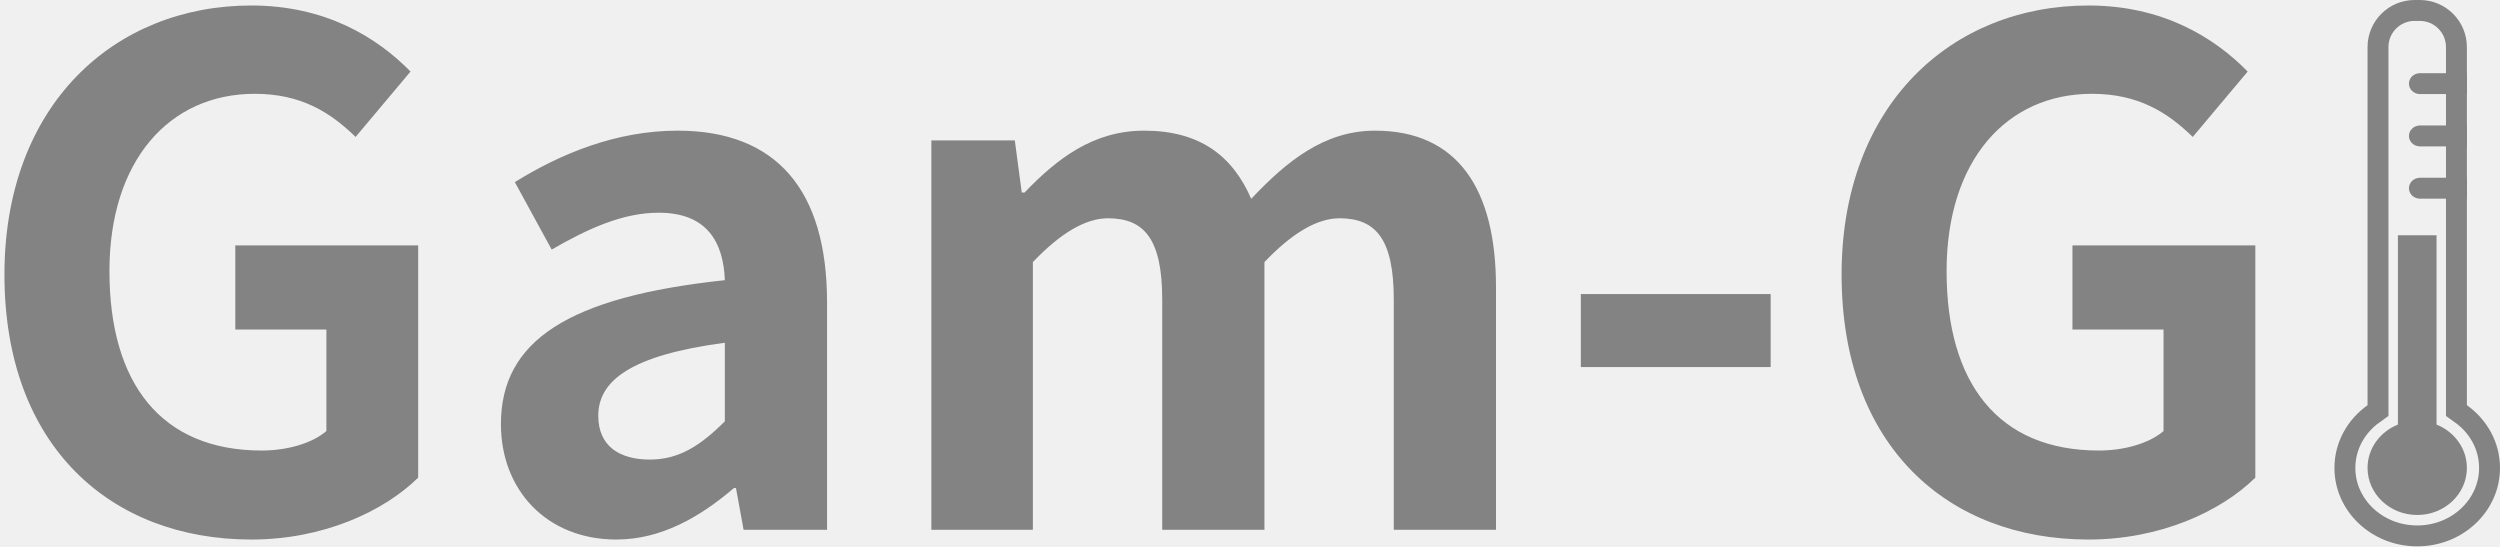
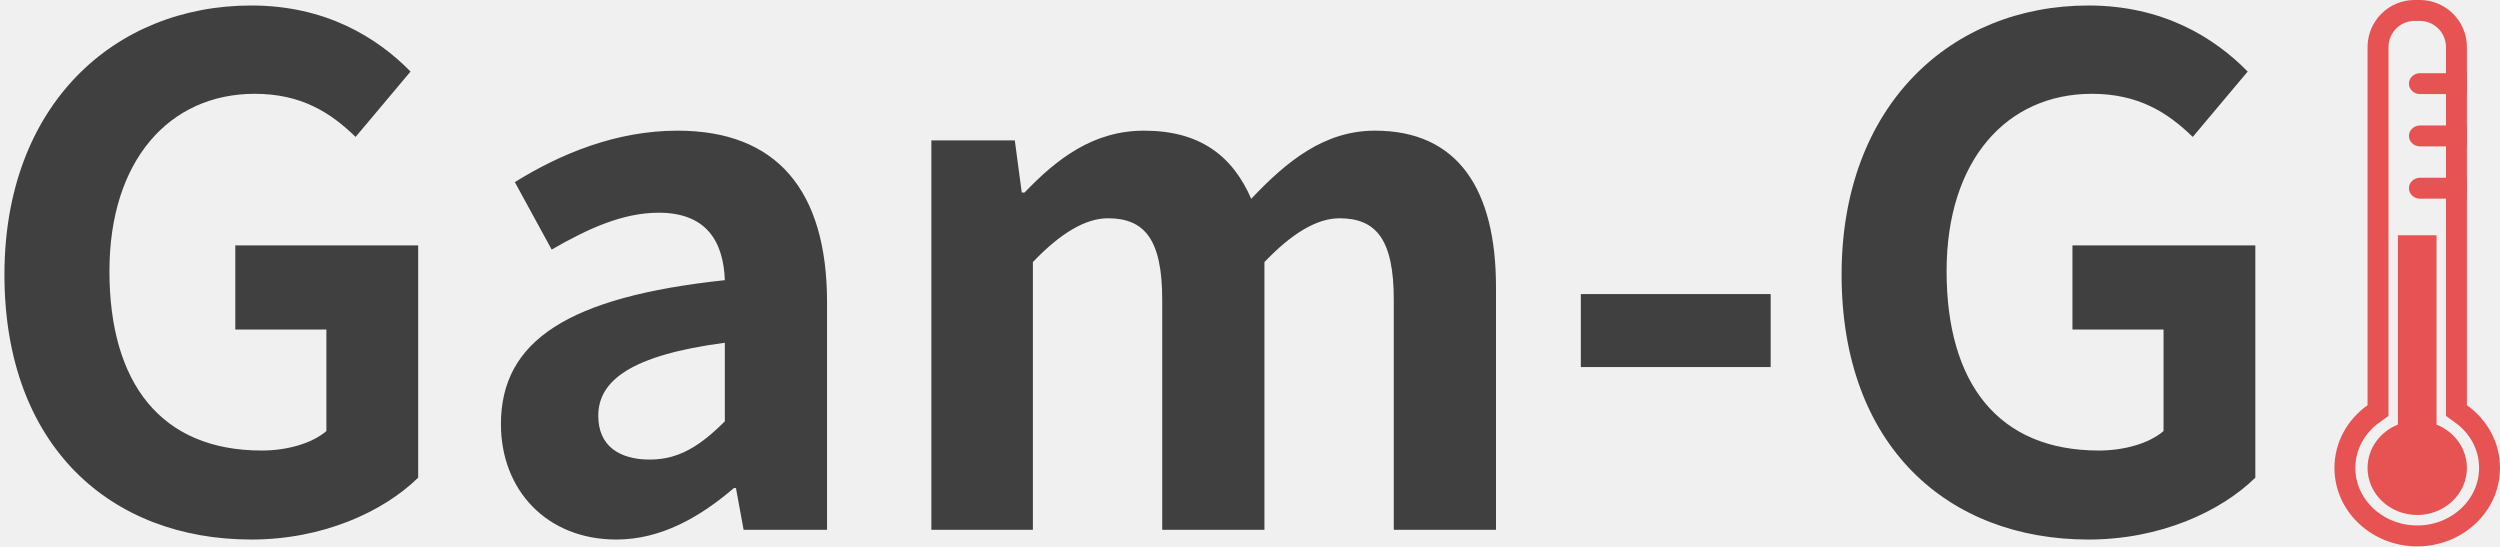
<svg xmlns="http://www.w3.org/2000/svg" xmlns:xlink="http://www.w3.org/1999/xlink" width="151" height="33" viewBox="0 0 151 33">
  <defs>
    <path id="a" d="M8 24.473c1.214.865 2 2.24 2 3.79C10 30.88 7.761 33 5 33s-5-2.12-5-4.737c0-1.55.786-2.925 2-3.79V2.843A2.842 2.842 0 0 1 4.842 0h.316A2.845 2.845 0 0 1 8 2.842v21.631z" />
    <mask id="b" width="10" height="33" x="0" y="0" fill="#fff">
      <use xlink:href="#a" />
    </mask>
  </defs>
  <g fill="none" fill-rule="evenodd">
-     <path fill="#838383" d="M15.178 32.588c4.326 0 7.98-1.68 10.08-3.738V14.822H14.212v5.082h5.502v6.132c-.882.756-2.394 1.176-3.906 1.176-6.09 0-9.198-4.074-9.198-10.836 0-6.678 3.612-10.71 8.778-10.71 2.814 0 4.578 1.134 6.09 2.604l3.318-3.948C22.78 2.264 19.672.332 15.178.332 6.904.332.268 6.338.268 16.586c0 10.374 6.426 16.002 14.91 16.002zm22.05 0c2.688 0 5.04-1.344 7.098-3.108h.126l.462 2.52h5.04V18.266c0-6.804-3.066-10.374-9.03-10.374-3.696 0-7.056 1.386-9.828 3.108l2.226 4.074c2.184-1.26 4.284-2.226 6.468-2.226 2.898 0 3.906 1.764 3.99 4.074-9.45 1.008-13.524 3.654-13.524 8.694 0 3.99 2.772 6.972 6.972 6.972zm2.016-4.83c-1.806 0-3.108-.798-3.108-2.646 0-2.1 1.932-3.654 7.644-4.41v4.746c-1.47 1.47-2.772 2.31-4.536 2.31zM56.254 32h6.132V15.83c1.68-1.764 3.192-2.646 4.536-2.646 2.226 0 3.276 1.302 3.276 4.914V32h6.174V15.83c1.68-1.764 3.192-2.646 4.536-2.646 2.226 0 3.276 1.302 3.276 4.914V32h6.174V17.342c0-5.922-2.31-9.45-7.308-9.45-3.066 0-5.334 1.848-7.476 4.116-1.134-2.604-3.108-4.116-6.468-4.116-3.066 0-5.25 1.68-7.224 3.738h-.168l-.42-3.15h-5.04V32zm39.228-9.828h11.466v-4.41H95.482v4.41zm30.66 10.416c4.326 0 7.98-1.68 10.08-3.738V14.822h-11.046v5.082h5.502v6.132c-.882.756-2.394 1.176-3.906 1.176-6.09 0-9.198-4.074-9.198-10.836 0-6.678 3.612-10.71 8.778-10.71 2.814 0 4.578 1.134 6.09 2.604l3.318-3.948c-2.016-2.058-5.124-3.99-9.618-3.99-8.274 0-14.91 6.006-14.91 16.254 0 10.374 6.426 16.002 14.91 16.002z" />
+     <path fill="#404040" d="M15.178 32.588c4.326 0 7.98-1.68 10.08-3.738V14.822H14.212v5.082h5.502v6.132c-.882.756-2.394 1.176-3.906 1.176-6.09 0-9.198-4.074-9.198-10.836 0-6.678 3.612-10.71 8.778-10.71 2.814 0 4.578 1.134 6.09 2.604l3.318-3.948C22.78 2.264 19.672.332 15.178.332 6.904.332.268 6.338.268 16.586c0 10.374 6.426 16.002 14.91 16.002zm22.05 0c2.688 0 5.04-1.344 7.098-3.108h.126l.462 2.52h5.04V18.266c0-6.804-3.066-10.374-9.03-10.374-3.696 0-7.056 1.386-9.828 3.108l2.226 4.074c2.184-1.26 4.284-2.226 6.468-2.226 2.898 0 3.906 1.764 3.99 4.074-9.45 1.008-13.524 3.654-13.524 8.694 0 3.99 2.772 6.972 6.972 6.972zm2.016-4.83c-1.806 0-3.108-.798-3.108-2.646 0-2.1 1.932-3.654 7.644-4.41v4.746c-1.47 1.47-2.772 2.31-4.536 2.31zM56.254 32h6.132V15.83c1.68-1.764 3.192-2.646 4.536-2.646 2.226 0 3.276 1.302 3.276 4.914V32h6.174V15.83c1.68-1.764 3.192-2.646 4.536-2.646 2.226 0 3.276 1.302 3.276 4.914V32h6.174V17.342c0-5.922-2.31-9.45-7.308-9.45-3.066 0-5.334 1.848-7.476 4.116-1.134-2.604-3.108-4.116-6.468-4.116-3.066 0-5.25 1.68-7.224 3.738h-.168l-.42-3.15h-5.04V32zm39.228-9.828h11.466v-4.41H95.482v4.41zm30.66 10.416c4.326 0 7.98-1.68 10.08-3.738V14.822h-11.046v5.082h5.502v6.132c-.882.756-2.394 1.176-3.906 1.176-6.09 0-9.198-4.074-9.198-10.836 0-6.678 3.612-10.71 8.778-10.71 2.814 0 4.578 1.134 6.09 2.604l3.318-3.948c-2.016-2.058-5.124-3.99-9.618-3.99-8.274 0-14.91 6.006-14.91 16.254 0 10.374 6.426 16.002 14.91 16.002z" />
    <g transform="translate(141)">
-       <use stroke="#838383" stroke-width="2.526" mask="url(#b)" xlink:href="#a" />
-       <path fill="#838383" d="M6.167 25.644C7.244 26.075 8 27.086 8 28.264c0 1.569-1.343 2.841-3 2.841s-3-1.272-3-2.842c0-1.177.756-2.188 1.833-2.619V14.211h2.334v11.433zM8 10.737H5.168c-.37 0-.668.283-.668.631 0 .349.299.632.668.632H8v-1.263zm0-3.158H5.168c-.37 0-.668.283-.668.632 0 .348.299.631.668.631H8V7.58zM8 4.42H5.168c-.37 0-.668.283-.668.632 0 .348.299.631.668.631H8V4.421z" />
+       <use stroke="#E75252" stroke-width="2.526" mask="url(#b)" xlink:href="#a" />
+       <path fill="#E75252" d="M6.167 25.644C7.244 26.075 8 27.086 8 28.264c0 1.569-1.343 2.841-3 2.841s-3-1.272-3-2.842c0-1.177.756-2.188 1.833-2.619V14.211h2.334v11.433zM8 10.737H5.168c-.37 0-.668.283-.668.631 0 .349.299.632.668.632H8v-1.263zm0-3.158H5.168c-.37 0-.668.283-.668.632 0 .348.299.631.668.631H8V7.58zM8 4.42H5.168c-.37 0-.668.283-.668.632 0 .348.299.631.668.631H8V4.421z" />
    </g>
  </g>
</svg>
